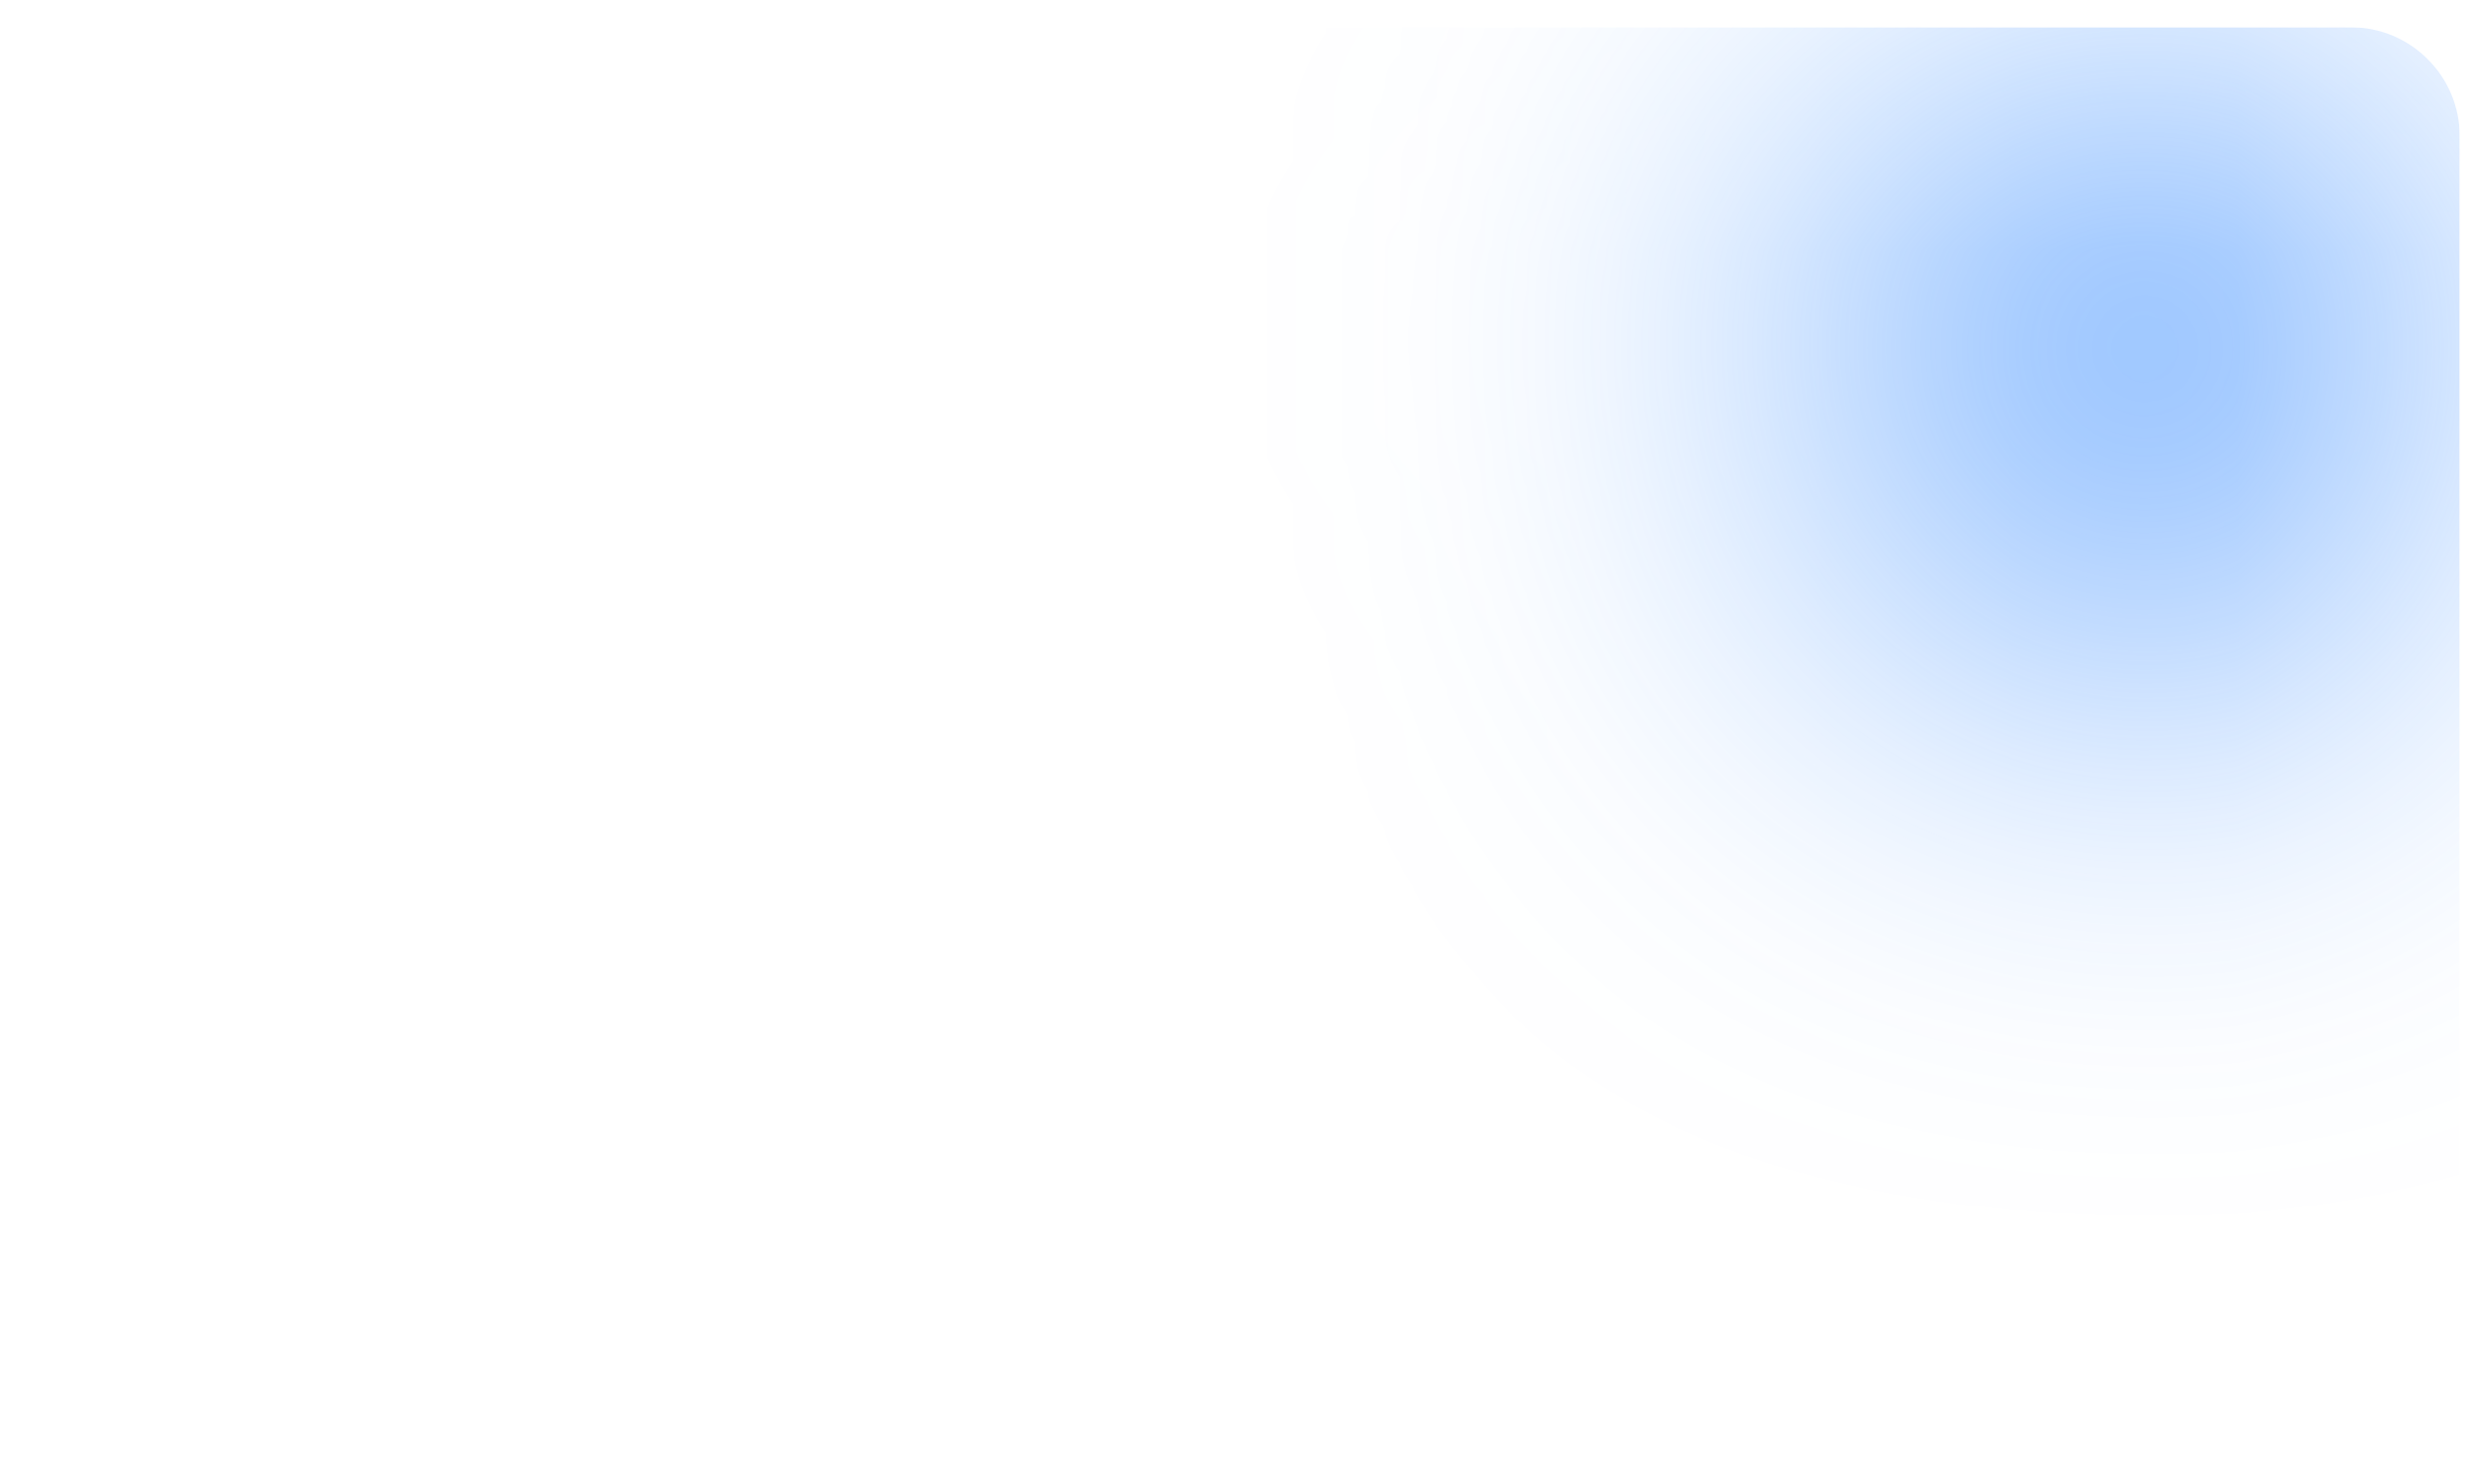
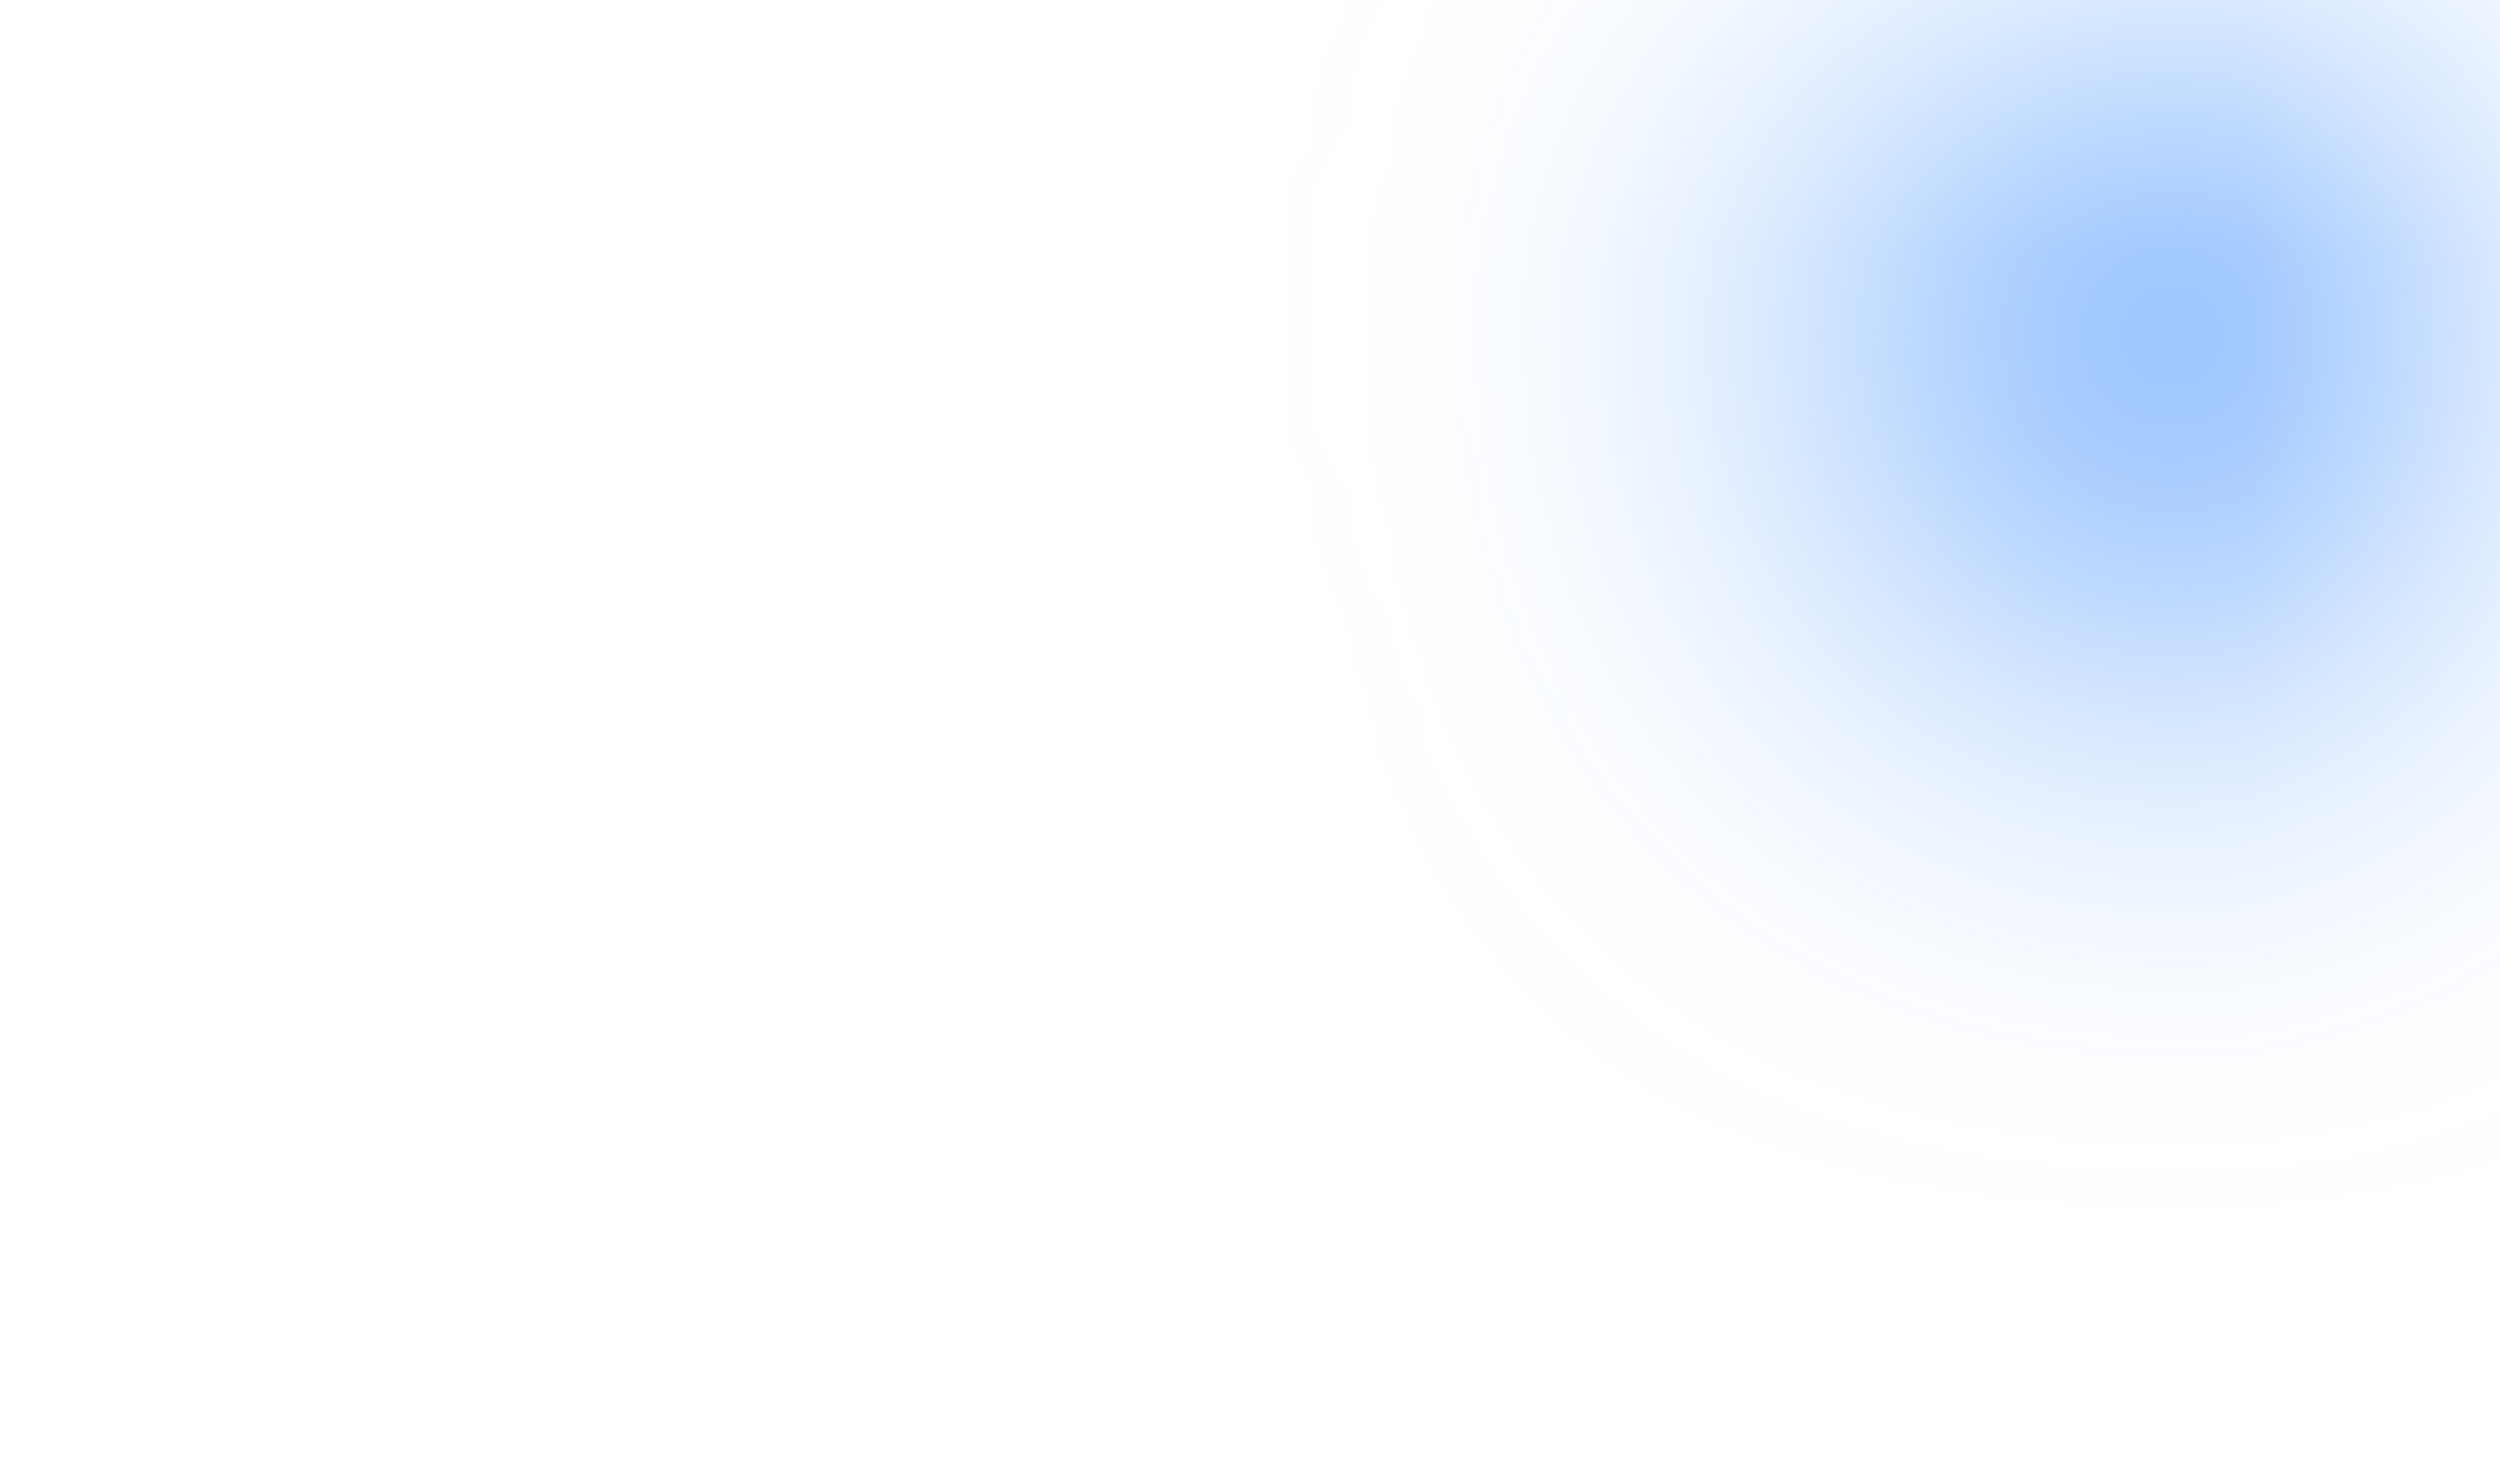
- <svg xmlns="http://www.w3.org/2000/svg" viewBox="0 0 456 272" width="456" height="272" fill="none">
+ <svg xmlns="http://www.w3.org/2000/svg" viewBox="0 0 446 262" width="446" height="262" fill="none" customFrame="#000000">
  <defs>
    <filter id="pixso_custom_mask_type_alpha">
      <feColorMatrix type="matrix" values="0 0 0 0 1 0 0 0 0 1 0 0 0 0 1 0 0 0 1 0 " />
    </filter>
-     <g id="pixso_custom_effect_3">
+     <g id="pixso_custom_effect_22">
      <effect visibility="visible" effectType="gaussianBlur" stdDeviation="380" />
    </g>
-     <filter id="filter_3" width="867.117" height="870" x="-37.09" y="-374" filterUnits="userSpaceOnUse" customEffect="url(#pixso_custom_effect_3)" color-interpolation-filters="sRGB">
+     <filter id="filter_22" width="867.117" height="870" x="-42.09" y="-379" filterUnits="userSpaceOnUse" customEffect="url(#pixso_custom_effect_22)" color-interpolation-filters="sRGB">
      <feFlood flood-opacity="0" result="BackgroundImageFix" />
      <feBlend result="shape" in="SourceGraphic" in2="BackgroundImageFix" mode="normal" />
      <feGaussianBlur stdDeviation="126.667" result="effect_layerBlur_1" />
    </filter>
-     <linearGradient id="paint_linear_2" x1="342.91" x2="452.871" y1="6" y2="113.08" gradientUnits="userSpaceOnUse">
+     <linearGradient id="paint_linear_16" x1="337.91" x2="447.871" y1="1" y2="108.08" gradientUnits="userSpaceOnUse">
      <stop stop-color="rgb(68,154,255)" offset="0.005" stop-opacity="1" />
      <stop stop-color="rgb(20,118,255)" offset="0.502" stop-opacity="1" />
      <stop stop-color="rgb(53,137,255)" offset="1" stop-opacity="1" />
    </linearGradient>
  </defs>
-   <mask id="mask_3" width="446" height="262" x="5" y="5" maskUnits="userSpaceOnUse">
+   <mask id="mask_22" width="446" height="262" x="0" y="0" maskUnits="userSpaceOnUse">
    <g filter="url(#pixso_custom_mask_type_alpha)">
-       <rect id="矩形 6" width="446" height="262" x="5" y="5" rx="20" fill="rgb(255,255,255)" />
+       <g id="mask_20">
+         <g id="mask_12">
+           <g id="mask_6">
+             <rect id="矩形 6" width="446" height="262" x="0" y="0" fill="rgb(255,255,255)" />
+           </g>
+         </g>
+       </g>
    </g>
  </mask>
-   <rect id="ad_bg3" width="456" height="272" x="0" y="0" />
-   <g id="组合 5590">
-     <rect id="矩形 8" width="446" height="262" x="5" y="5" rx="20" fill="rgb(255,255,255)" />
-     <rect id="矩形 8" width="450" height="266" x="3" y="3" rx="22" stroke="rgb(255,255,255)" stroke-opacity="0" stroke-width="4" />
-     <g id="蒙版" mask="url(#mask_3)">
-       <g filter="url(#filter_3)">
-         <ellipse id="椭圆 104" rx="53.559" ry="55" cx="396.469" cy="61" opacity="0.9" fill="url(#paint_linear_2)" />
+   <rect id="ad_bg3" width="446" height="262" x="0" y="0" />
+   <rect id="ad_bg3 1" width="446" height="262" x="0" y="0" />
+   <rect id="ad_bg3" width="446" height="262" x="0" y="0" />
+   <g id="ad_bg3">
+     <rect id="矩形 8" width="446" height="262" x="0" y="0" fill="rgb(255,255,255)" />
+     <g id="mask" mask="url(#mask_22)">
+       <g id="mask">
+         <g id="mask">
+           <g id="蒙版">
+             <g id="组合 16457" filter="url(#filter_22)">
+               <ellipse id="椭圆 104" rx="53.559" ry="55" cx="391.469" cy="56" opacity="0.9" fill="url(#paint_linear_16)" />
+             </g>
+           </g>
+         </g>
      </g>
    </g>
  </g>
</svg>
